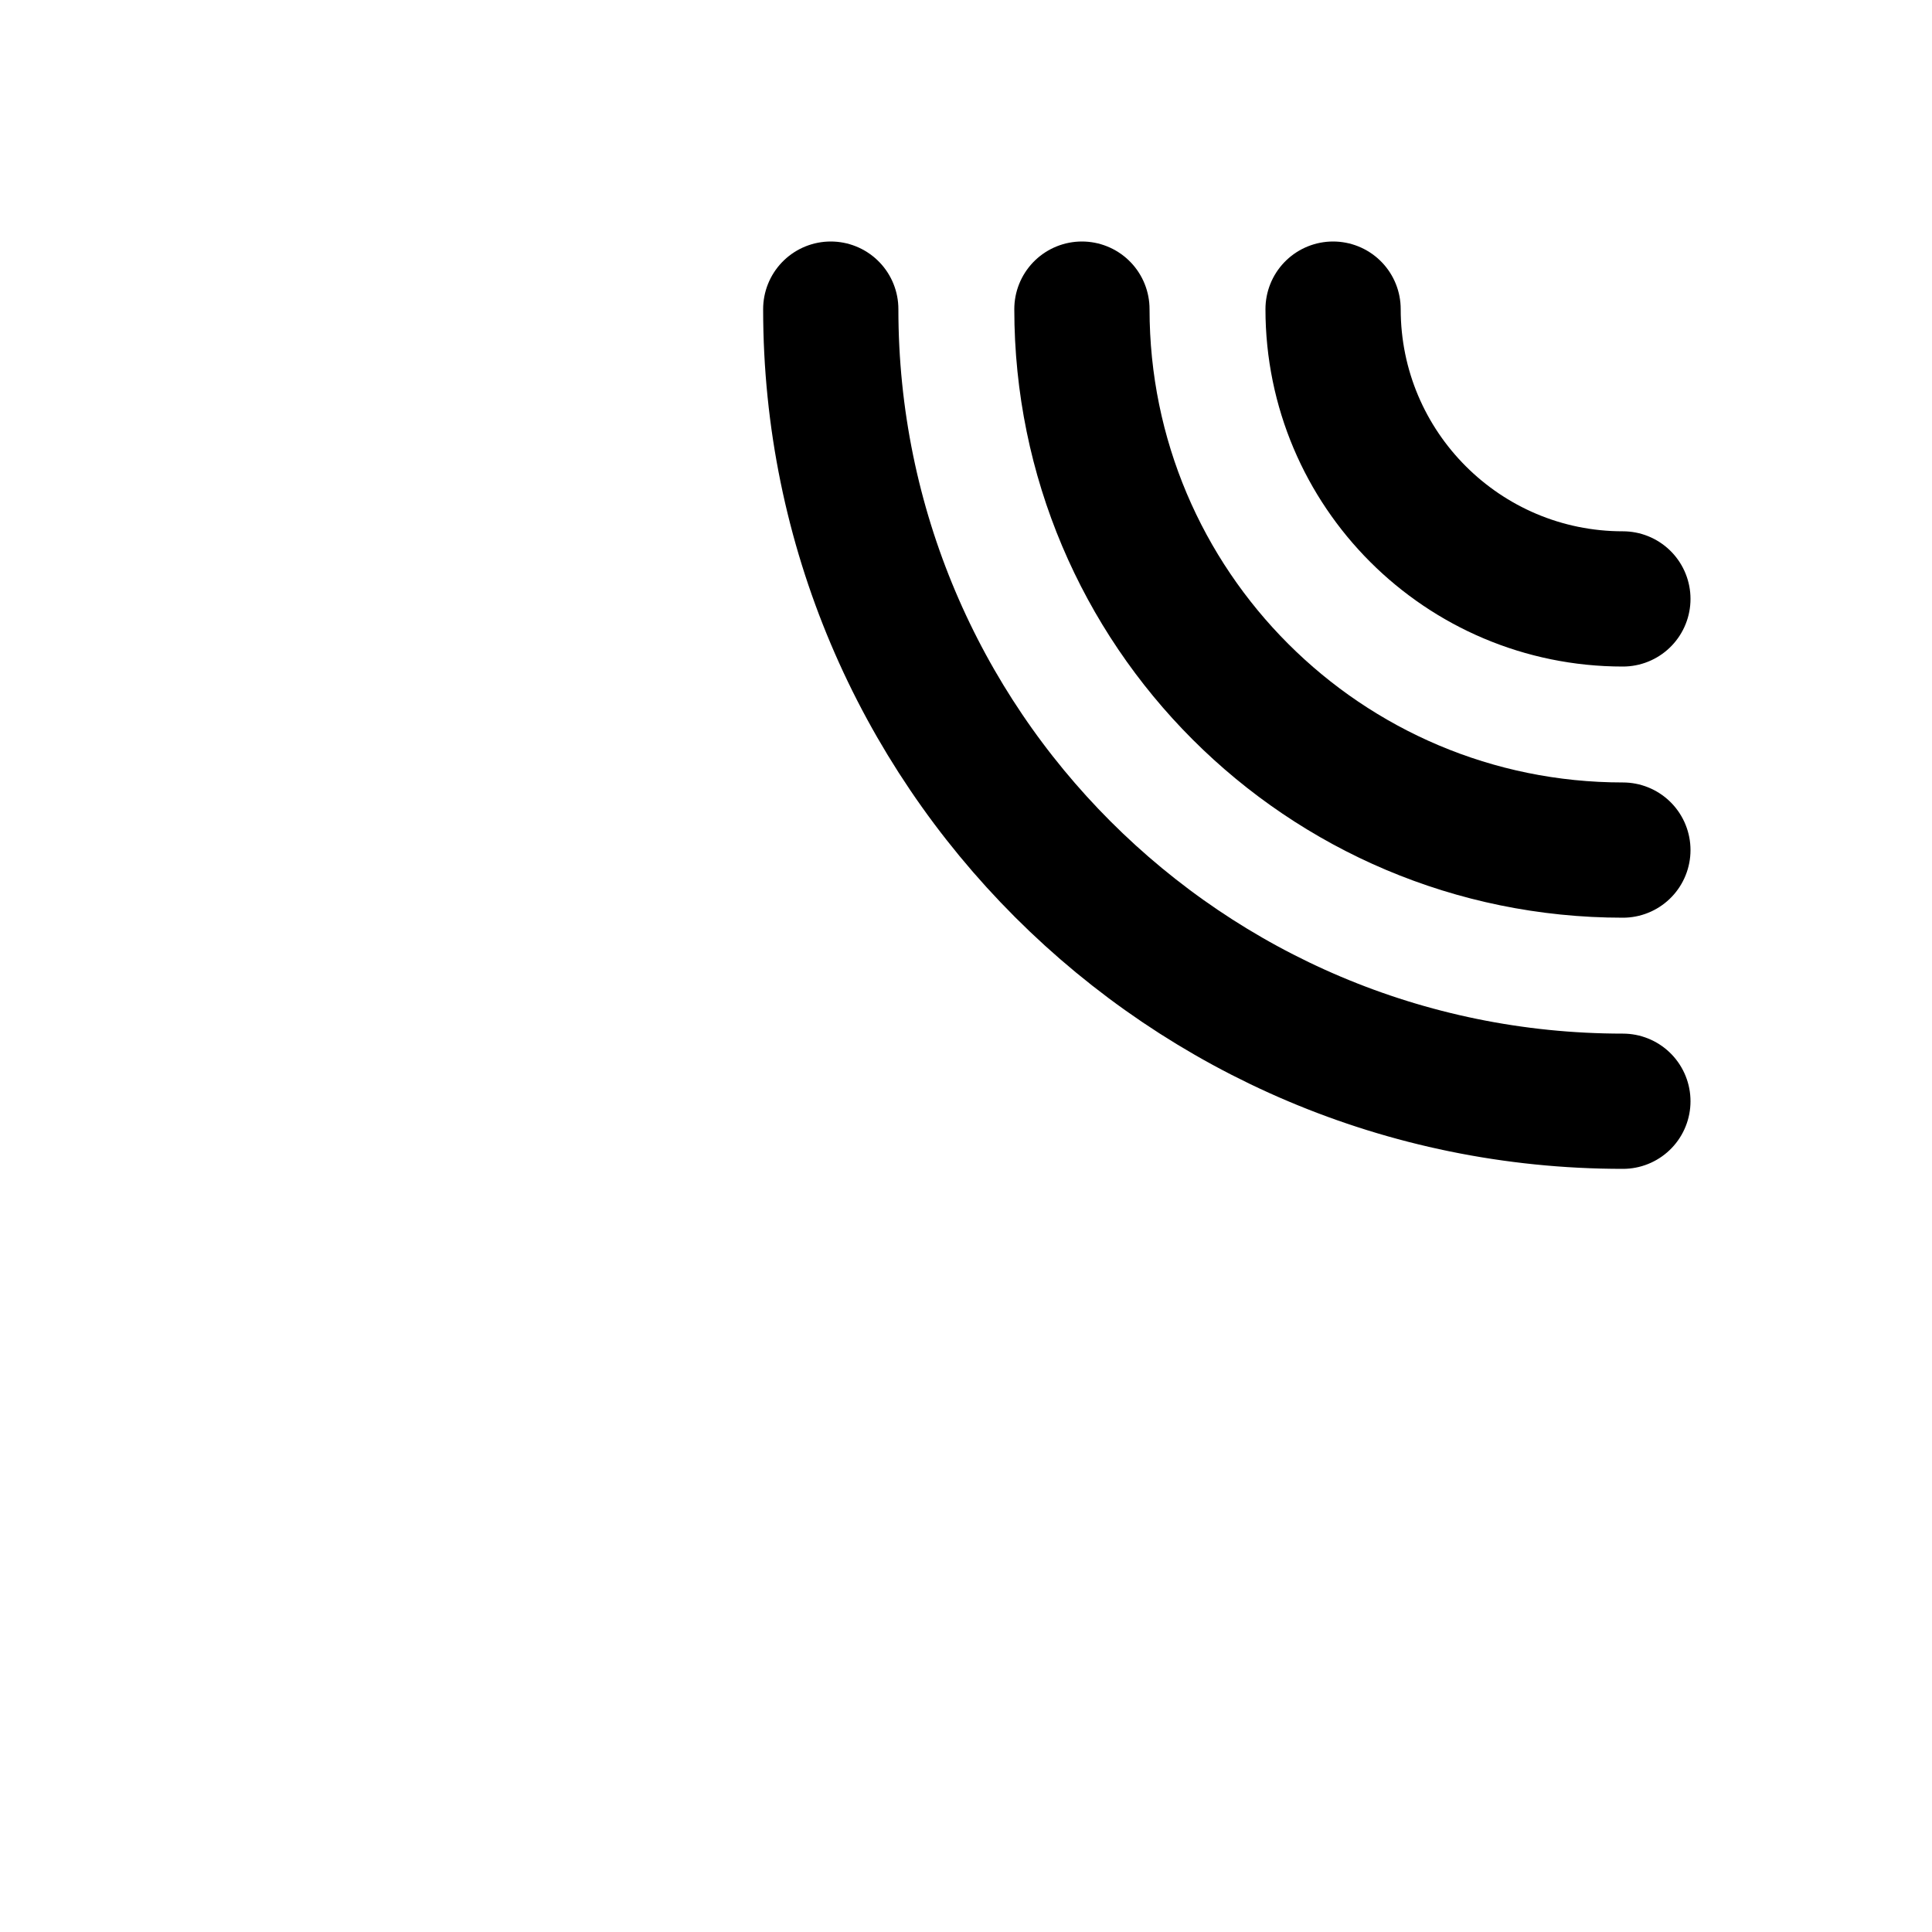
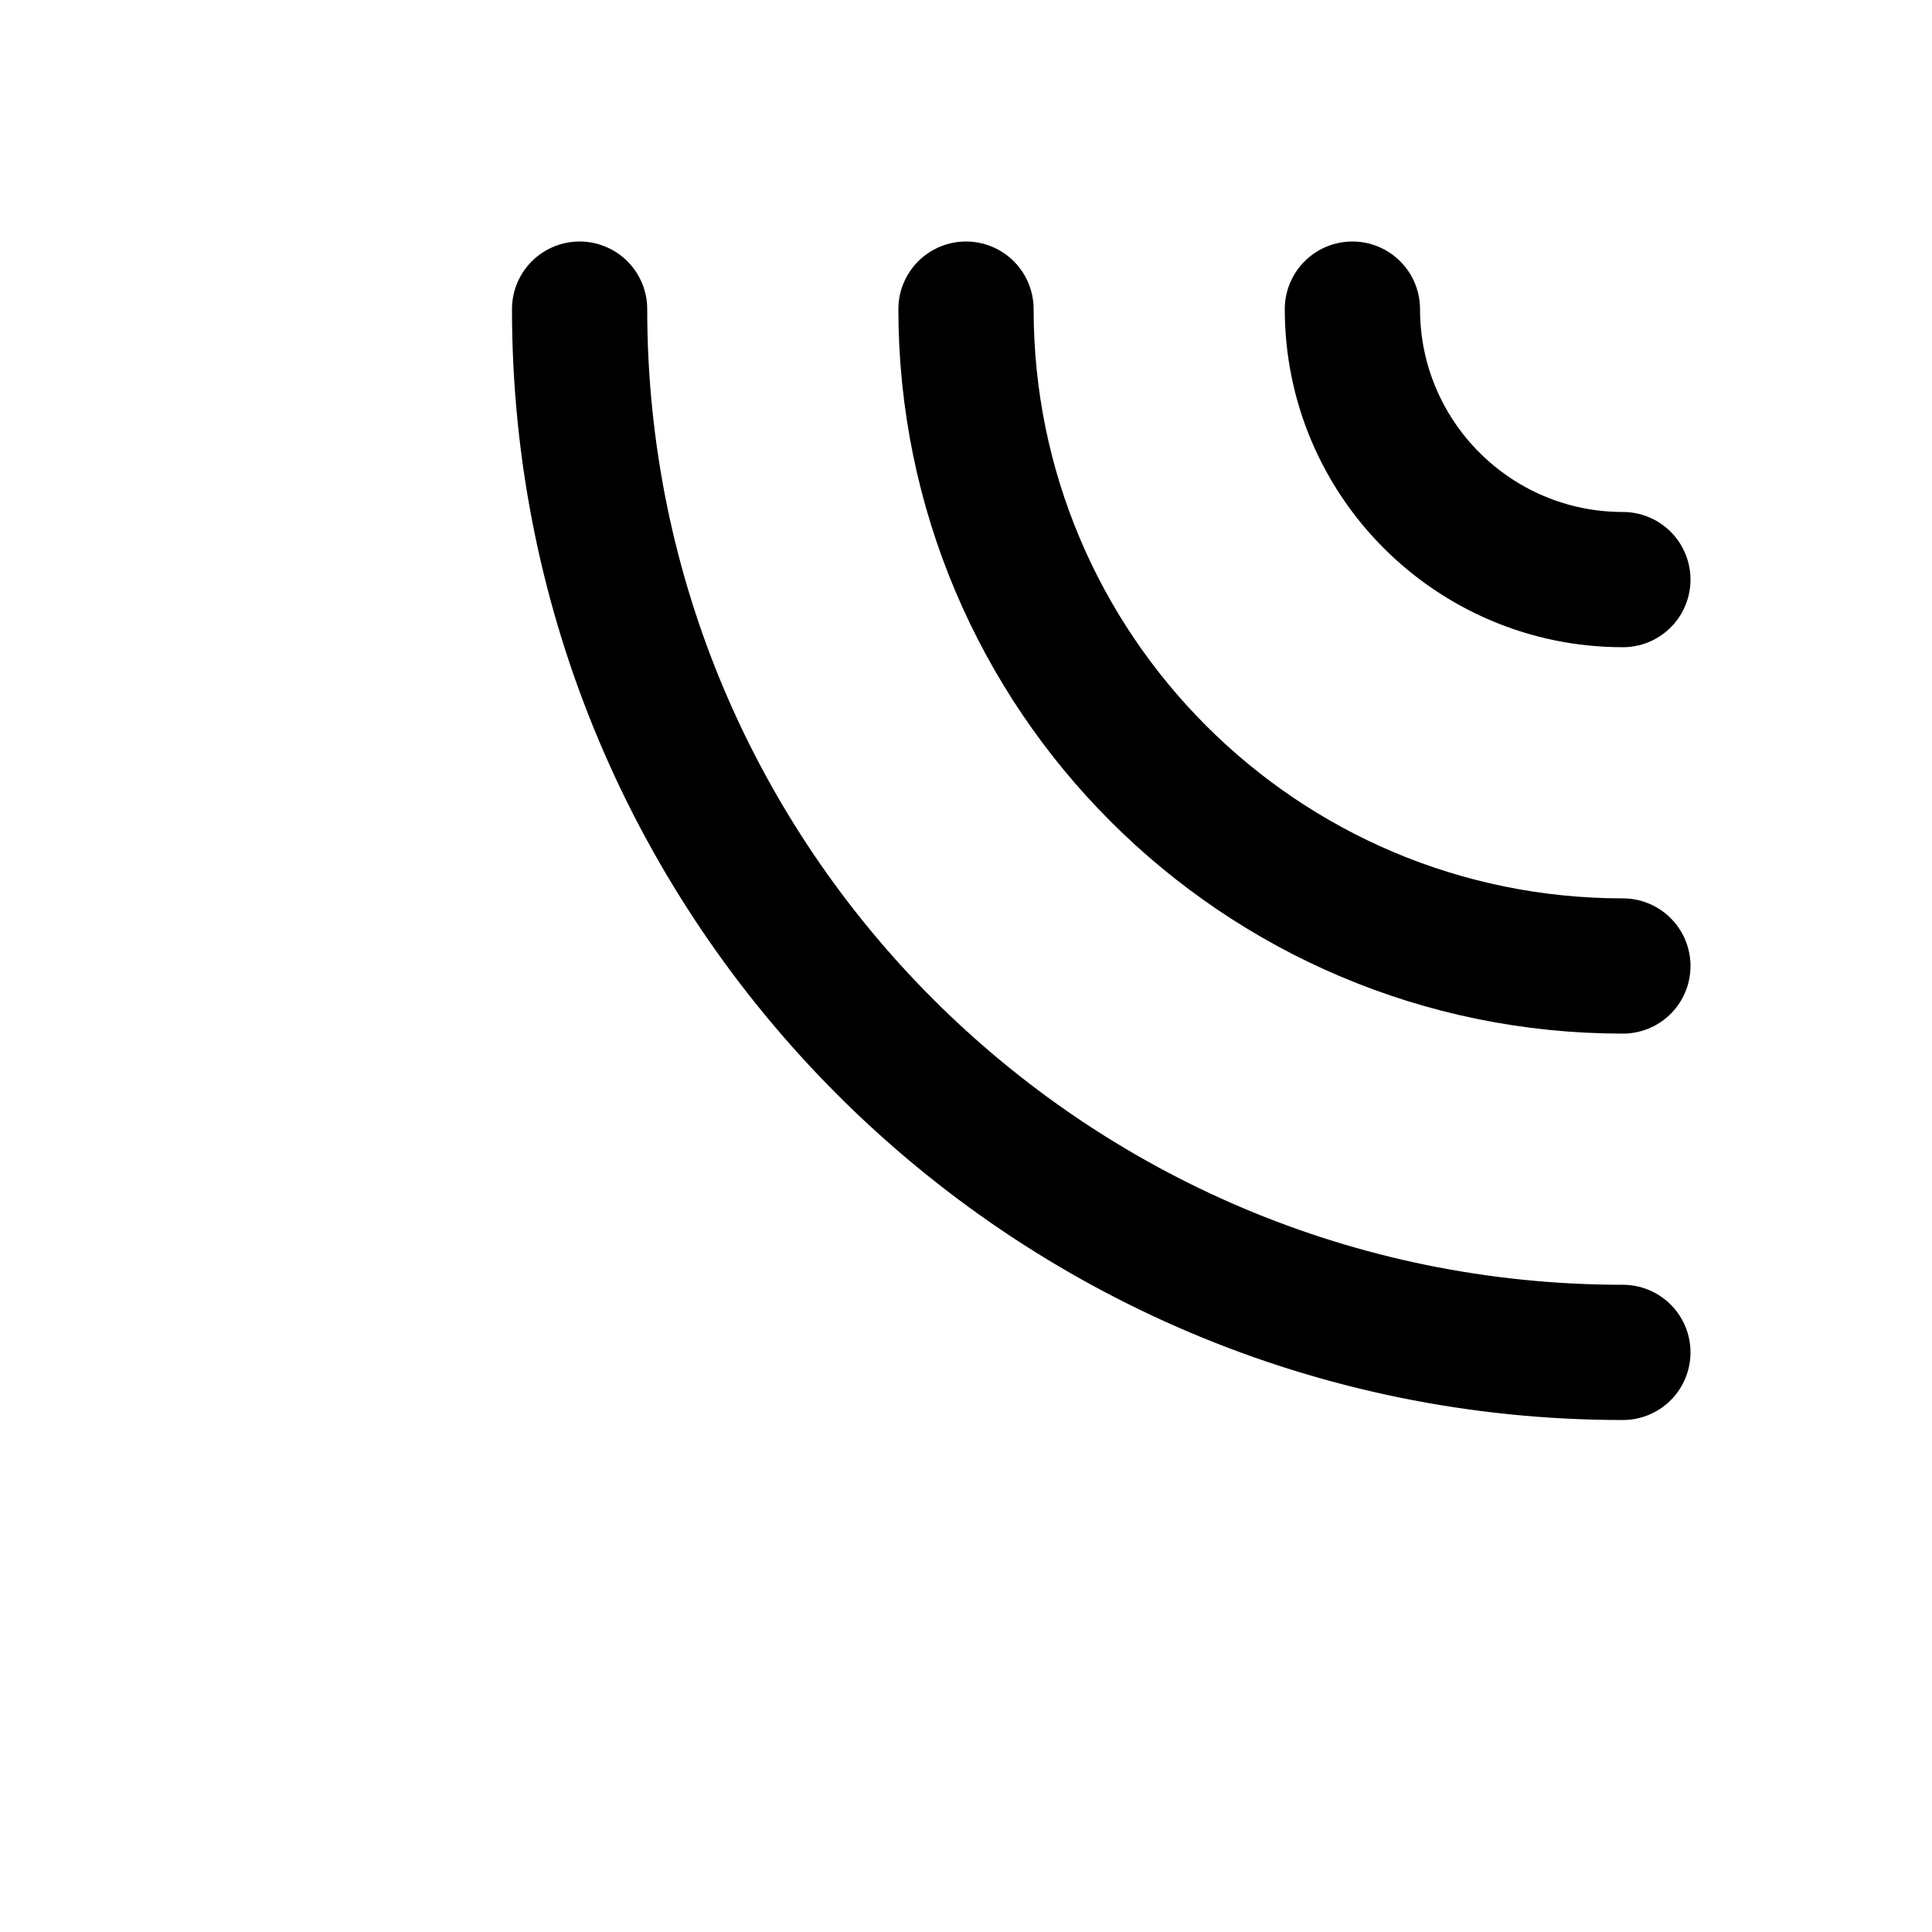
<svg xmlns="http://www.w3.org/2000/svg" viewBox="0 0 100 100" width="100" height="100">
  <g fill="none" stroke="#000000" stroke-width="7" stroke-linecap="round" stroke-linejoin="round">
-     <path d="M 69 16 A 15 15 0 0 0 84 31" />
-     <path d="M 56 16 A 28 28 0 0 0 84 44" />
-     <path d="M 43 16 A 41 41 0 0 0 84 57" />
+     <path d="M 30 16 A 54 54 0 0 0 84 70" />
+     <path d="M 50 16 A 34 34 0 0 0 84 50" />
+     <path d="M 70 16 A 14 14 0 0 0 84 30" />
  </g>
</svg>
